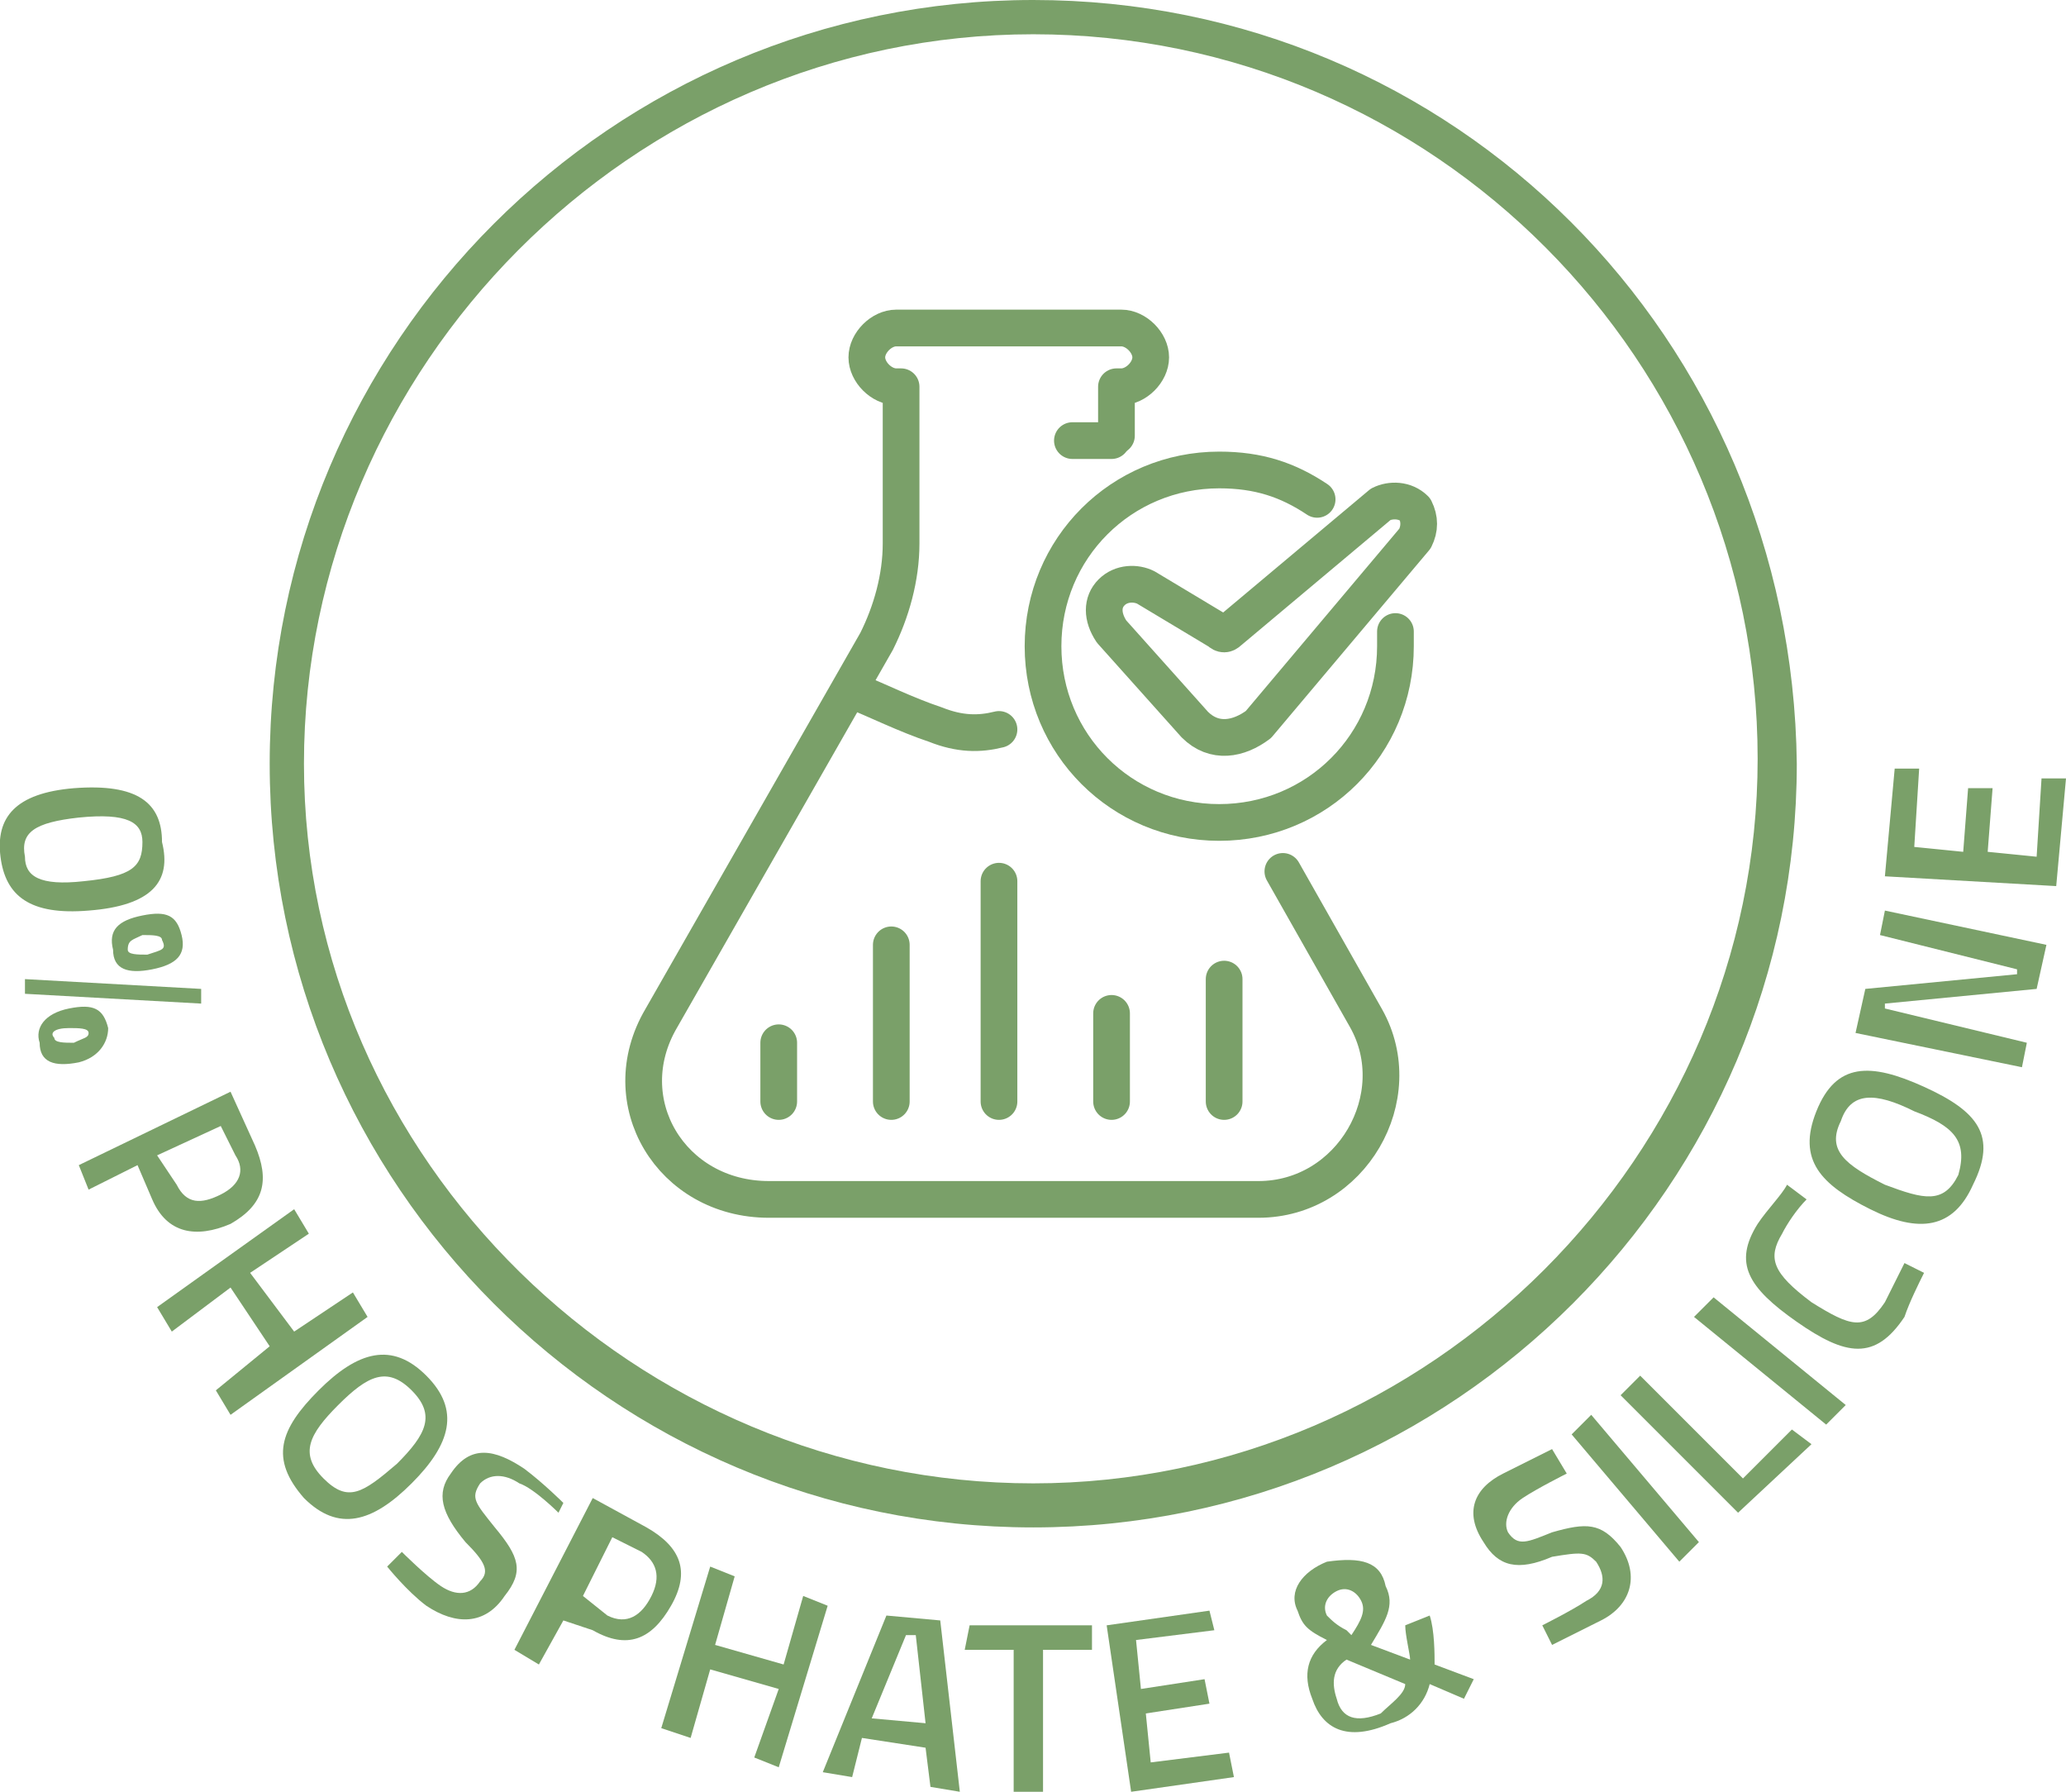
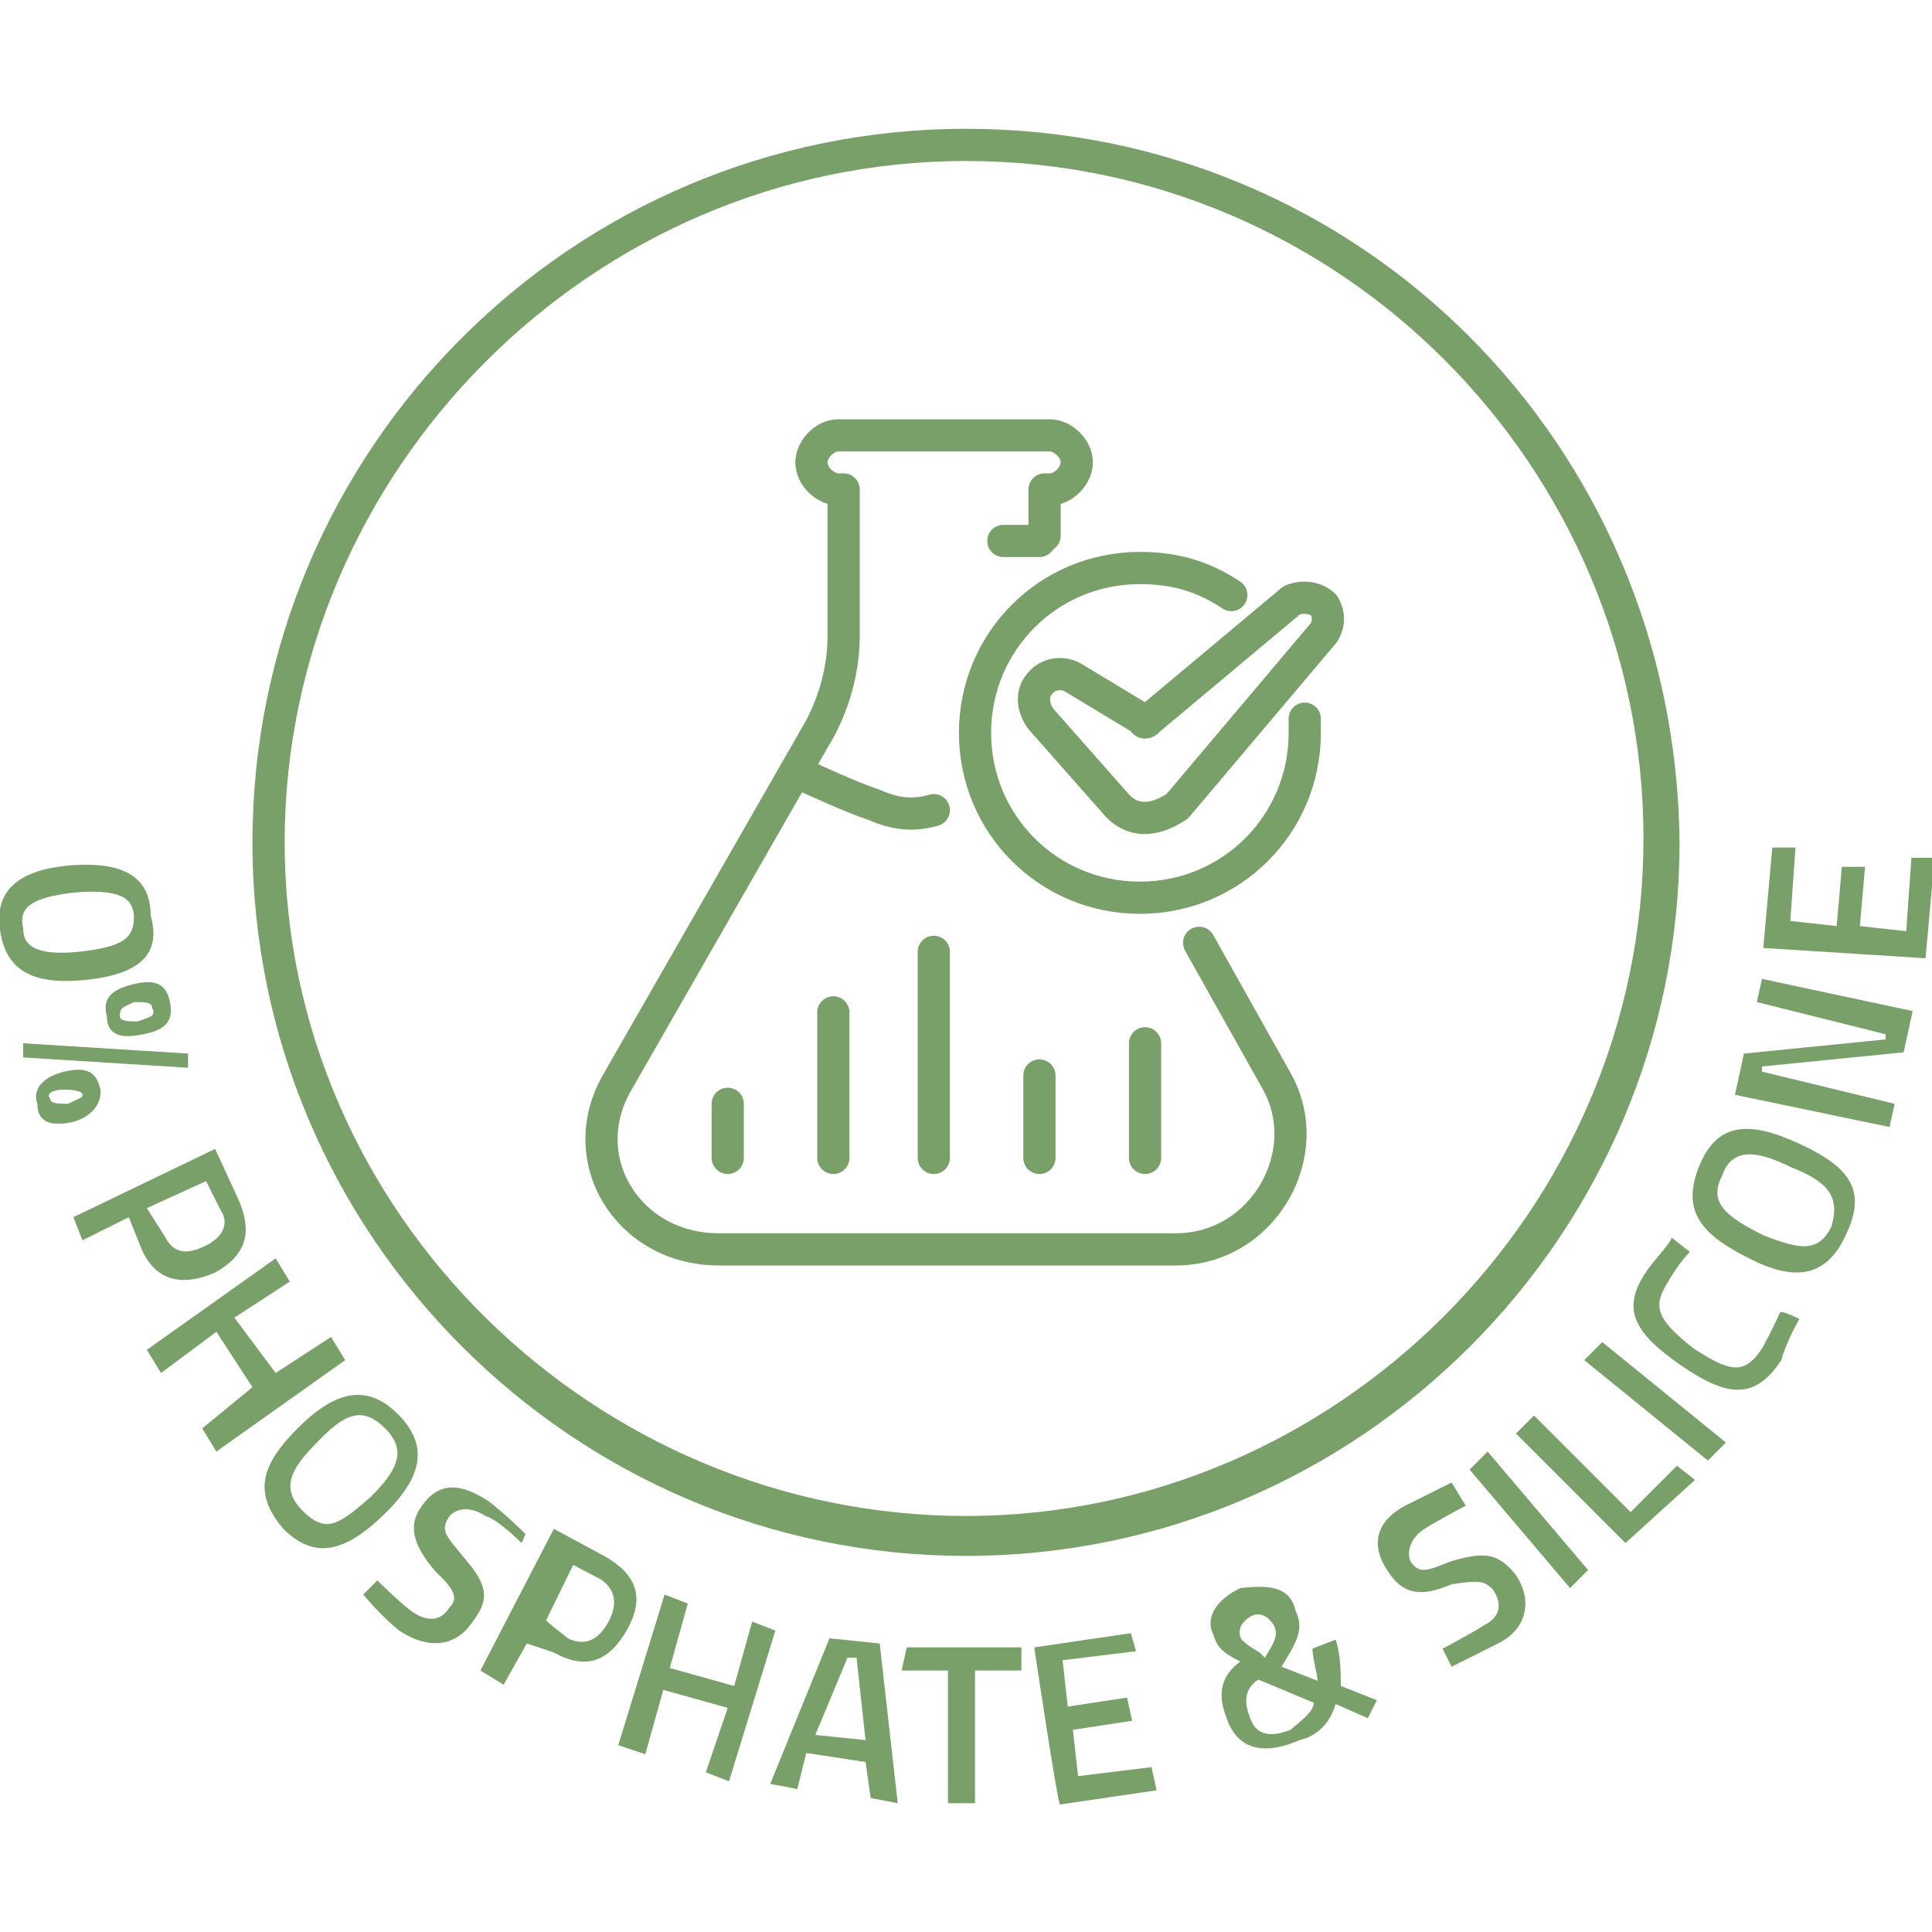
- <svg xmlns="http://www.w3.org/2000/svg" id="Ebene_1" data-name="Ebene 1" viewBox="0 0 42.21 36.6">
-   <defs>
-     <style>
-       .cls-1 {
-         stroke-linejoin: round;
-       }
- 
-       .cls-1, .cls-2 {
-         fill: none;
-         stroke: #7aa069;
-         stroke-linecap: round;
-         stroke-width: .75px;
-       }
- 
-       .cls-3 {
-         fill: #7aa069;
-       }
- 
-       .cls-2 {
-         stroke-miterlimit: 10;
-       }
-     </style>
-   </defs>
-   <path class="cls-3" d="M1.81,18.6c-1.2,.1-1.7-.3-1.8-1.1-.1-.8,.3-1.3,1.5-1.4,1.3-.1,1.8,.3,1.8,1.1,.2,.8-.2,1.3-1.5,1.4Zm-.2-1.9c-.9,.1-1.2,.3-1.1,.8,0,.4,.3,.6,1.2,.5,1-.1,1.2-.3,1.2-.8,0-.4-.3-.6-1.3-.5Z" />
-   <path class="cls-3" d="M4.11,20.2v.3l-3.6-.2v-.3l3.6,.2Zm-2.5,1.5c-.5,.1-.8,0-.8-.4-.1-.3,.1-.6,.6-.7s.7,0,.8,.4c0,.3-.2,.6-.6,.7Zm-.5-.5c0,.1,.2,.1,.4,.1,.2-.1,.3-.1,.3-.2s-.2-.1-.4-.1c-.3,0-.4,.1-.3,.2Zm2-1.4c-.5,.1-.8,0-.8-.4-.1-.4,.1-.6,.6-.7s.7,0,.8,.4c.1,.4-.1,.6-.6,.7Zm-.5-.4c0,.1,.2,.1,.4,.1,.3-.1,.4-.1,.3-.3,0-.1-.2-.1-.4-.1-.2,.1-.3,.1-.3,.3Z" />
-   <path class="cls-3" d="M2.81,23.8l-1,.5-.2-.5,3.1-1.5,.5,1.1c.3,.7,.2,1.2-.5,1.6-.7,.3-1.3,.2-1.6-.5l-.3-.7Zm.8,.4c.2,.4,.5,.4,.9,.2,.4-.2,.5-.5,.3-.8l-.3-.6-1.3,.6,.4,.6Z" />
-   <path class="cls-3" d="M5.51,27.5l-.8-1.2-1.2,.9-.3-.5,2.8-2,.3,.5-1.2,.8,.9,1.2,1.2-.8,.3,.5-2.8,2-.3-.5,1.1-.9Z" />
-   <path class="cls-3" d="M6.51,28.4c.8-.8,1.5-1,2.2-.3s.5,1.4-.3,2.2-1.5,1-2.2,.3c-.7-.8-.5-1.4,.3-2.2Zm1.6,1.5c.6-.6,.8-1,.3-1.5s-.9-.3-1.5,.3-.8,1-.3,1.5,.8,.3,1.5-.3Z" />
-   <path class="cls-3" d="M11.41,30.9s-.5-.5-.8-.6c-.3-.2-.6-.2-.8,0-.2,.3-.1,.4,.3,.9,.5,.6,.6,.9,.2,1.4-.4,.6-1,.6-1.6,.2-.4-.3-.8-.8-.8-.8l.3-.3s.5,.5,.8,.7,.6,.2,.8-.1c.2-.2,.1-.4-.3-.8-.5-.6-.6-1-.3-1.4,.4-.6,.9-.5,1.5-.1,.4,.3,.8,.7,.8,.7l-.1,.2Z" />
-   <path class="cls-3" d="M11.51,33.1l-.5,.9-.5-.3,1.6-3.1,1.1,.6c.7,.4,.9,.9,.5,1.6-.4,.7-.9,.9-1.6,.5l-.6-.2Zm.9-.1c.4,.2,.7,0,.9-.4s.1-.7-.2-.9l-.6-.3-.6,1.2,.5,.4Z" />
-   <path class="cls-3" d="M15.91,34.5l-1.4-.4-.4,1.4-.6-.2,1-3.3,.5,.2-.4,1.4,1.4,.4,.4-1.4,.5,.2-1,3.3-.5-.2,.5-1.4Z" />
-   <path class="cls-3" d="M18.11,33l1.1,.1,.4,3.5-.6-.1-.1-.8-1.3-.2-.2,.8-.6-.1,1.3-3.2Zm-.3,2.1l1.1,.1-.2-1.8h-.2l-.7,1.7Z" />
-   <path class="cls-3" d="M19.81,33.2h2.5v.5h-1v2.9h-.6v-2.9h-1l.1-.5Z" />
-   <path class="cls-3" d="M22.61,33.2l2.1-.3,.1,.4-1.6,.2,.1,1,1.3-.2,.1,.5-1.3,.2,.1,1,1.6-.2,.1,.5-2.1,.3-.5-3.4Z" />
-   <path class="cls-3" d="M28.31,32.4c.2,.4,0,.7-.3,1.2l.8,.3c0-.1-.1-.5-.1-.7l.5-.2c.1,.3,.1,.8,.1,1l.8,.3-.2,.4-.7-.3c-.1,.4-.4,.7-.8,.8-.9,.4-1.4,.1-1.6-.5-.2-.5-.1-.9,.3-1.2-.4-.2-.5-.3-.6-.6-.2-.4,.1-.8,.6-1,.7-.1,1.1,0,1.2,.5Zm-.8,.9l.1,.1c.2-.3,.3-.5,.2-.7-.1-.2-.3-.3-.5-.2s-.3,.3-.2,.5c.1,.1,.2,.2,.4,.3Zm1.2,1.1l-1.2-.5c-.3,.2-.3,.5-.2,.8,.1,.4,.4,.5,.9,.3,.2-.2,.5-.4,.5-.6Z" />
-   <path class="cls-3" d="M32.01,30.1s-.6,.3-.9,.5-.4,.5-.3,.7c.2,.3,.4,.2,.9,0,.7-.2,1-.2,1.4,.3,.4,.6,.2,1.2-.4,1.5l-1,.5-.2-.4s.6-.3,.9-.5c.4-.2,.4-.5,.2-.8-.2-.2-.3-.2-.9-.1-.7,.3-1.1,.2-1.4-.3-.4-.6-.2-1.1,.4-1.4,.4-.2,1-.5,1-.5l.3,.5Z" />
-   <path class="cls-3" d="M32.11,29.3l.4-.4,2.2,2.6-.4,.4-2.2-2.6Z" />
-   <path class="cls-3" d="M35.51,30.9l-2.4-2.4,.4-.4,2.1,2.1,1-1,.4,.3-1.5,1.4Z" />
-   <path class="cls-3" d="M34.61,26.9l.4-.4,2.7,2.2-.4,.4-2.7-2.2Z" />
-   <path class="cls-3" d="M39.31,26c-.1,.2-.3,.6-.4,.9-.6,.9-1.2,.8-2.2,.1s-1.3-1.2-.8-2c.2-.3,.5-.6,.6-.8l.4,.3c-.2,.2-.4,.5-.5,.7-.3,.5-.2,.8,.6,1.4,.8,.5,1.1,.6,1.5,0,.1-.2,.3-.6,.4-.8l.4,.2Z" />
-   <path class="cls-3" d="M38.21,24.7c-1-.5-1.5-1-1.1-2s1.1-1,2.2-.5c1.1,.5,1.5,1,1,2-.4,.9-1.1,1-2.1,.5Zm.9-2c-.8-.4-1.3-.4-1.5,.2-.3,.6,.1,.9,.9,1.3,.8,.3,1.2,.4,1.5-.2,.2-.7-.1-1-.9-1.3Z" />
-   <path class="cls-3" d="M37.91,21.1l.2-.9,3.1-.3v-.1l-2.8-.7,.1-.5,3.3,.7-.2,.9-3.1,.3v.1l2.9,.7-.1,.5-3.4-.7Z" />
-   <path class="cls-3" d="M38.51,17.9l.2-2.2h.5l-.1,1.6,1,.1,.1-1.3h.5l-.1,1.3,1,.1,.1-1.6h.5l-.2,2.2-3.5-.2Z" />
-   <line class="cls-1" x1="22.71" y1="9" x2="21.91" y2="9" />
-   <path class="cls-1" d="M22.81,8.9v-1h.1c.3,0,.6-.3,.6-.6h0c0-.3-.3-.6-.6-.6h-4.6c-.3,0-.6,.3-.6,.6h0c0,.3,.3,.6,.6,.6h.1v3.2c0,.7-.2,1.4-.5,2l-4.4,7.7c-1,1.7,.2,3.7,2.2,3.7h10c1.9,0,3.1-2.1,2.2-3.7l-1.7-3" />
-   <path class="cls-1" d="M20.41,14.9c-.4,.1-.8,.1-1.3-.1-.6-.2-1.2-.5-1.7-.7" />
-   <path class="cls-1" d="M25.71,14.8l3.2-3.8c.1-.2,.1-.4,0-.6h0c-.2-.2-.5-.2-.7-.1l-3.1,2.6q-.1,.1-.2,0l-1.5-.9c-.2-.1-.5-.1-.7,.1h0c-.2,.2-.2,.5,0,.8l1.7,1.9c.4,.4,.9,.3,1.3,0Z" />
-   <path class="cls-1" d="M26.91,10.2c-.6-.4-1.2-.6-2-.6-2,0-3.6,1.6-3.6,3.6s1.6,3.6,3.6,3.6,3.6-1.6,3.6-3.6v-.3" />
-   <line class="cls-2" x1="25.01" y1="22.5" x2="25.01" y2="20" />
-   <line class="cls-2" x1="22.71" y1="22.5" x2="22.71" y2="20.7" />
-   <line class="cls-2" x1="20.41" y1="22.5" x2="20.41" y2="18" />
-   <line class="cls-2" x1="18.21" y1="22.5" x2="18.21" y2="19.3" />
-   <line class="cls-2" x1="15.91" y1="22.5" x2="15.91" y2="21.3" />
-   <path class="cls-3" d="M21.11,.7c8.2,0,14.8,6.7,14.8,14.8s-6.7,14.8-14.8,14.8S6.21,23.7,6.21,15.6,12.91,.7,21.11,.7m0-.7C12.51,0,5.51,7,5.51,15.6s7,15.6,15.6,15.6,15.6-7,15.6-15.6c-.1-8.7-7-15.6-15.6-15.6h0Z" />
+ <svg xmlns="http://www.w3.org/2000/svg" version="1.1" id="Ebene_1" x="0px" y="0px" viewBox="0 0 150 150" style="enable-background:new 0 0 150 150;" xml:space="preserve">
+   <style type="text/css">
+ 	.st0{fill:#7AA069;}
+ 	.st1{fill:none;stroke:#7AA069;stroke-width:2.5;stroke-linecap:round;stroke-linejoin:round;}
+ 	.st2{fill:none;stroke:#7AA069;stroke-width:2.5;stroke-linecap:round;stroke-miterlimit:10;}
+ </style>
+   <path class="st0" d="M6.4,76.1c-4.3,0.4-6-1.1-6.4-3.9s1.1-4.6,5.3-5c4.6-0.4,6.4,1.1,6.4,3.9C12.5,73.9,11.1,75.7,6.4,76.1z   M5.7,69.3c-3.2,0.4-4.3,1.1-3.9,2.8c0,1.4,1.1,2.1,4.3,1.8c3.6-0.4,4.3-1.1,4.3-2.8C10.3,69.7,9.3,69,5.7,69.3z" />
+   <path class="st0" d="M14.6,81.8v1.1L1.8,82.1V81L14.6,81.8z M5.7,87.1c-1.8,0.4-2.8,0-2.8-1.4c-0.4-1.1,0.4-2.1,2.1-2.5  s2.5,0,2.8,1.4C7.9,85.7,7.1,86.7,5.7,87.1z M3.9,85.3c0,0.4,0.7,0.4,1.4,0.4C6,85.3,6.4,85.3,6.4,85S5.7,84.6,5,84.6  C3.9,84.6,3.6,85,3.9,85.3z M11.1,80.3c-1.8,0.4-2.8,0-2.8-1.4c-0.4-1.4,0.4-2.1,2.1-2.5s2.5,0,2.8,1.4C13.5,79.3,12.8,80,11.1,80.3  z M9.3,78.9c0,0.4,0.7,0.4,1.4,0.4c1.1-0.4,1.4-0.4,1.1-1.1c0-0.4-0.7-0.4-1.4-0.4C9.6,78.2,9.3,78.2,9.3,78.9z" />
+   <path class="st0" d="M10,94.5l-3.6,1.8l-0.7-1.8l11-5.3l1.8,3.9c1.1,2.5,0.7,4.3-1.8,5.7c-2.5,1.1-4.6,0.7-5.7-1.8L10,94.5z   M12.8,96c0.7,1.4,1.8,1.4,3.2,0.7c1.4-0.7,1.8-1.8,1.1-2.8L16,91.7l-4.6,2.1L12.8,96z" />
+   <path class="st0" d="M19.6,107.7l-2.8-4.3l-4.3,3.2l-1.1-1.8l10-7.1l1.1,1.8l-4.3,2.8l3.2,4.3l4.3-2.8l1.1,1.8l-10,7.1l-1.1-1.8  C15.7,110.9,19.6,107.7,19.6,107.7z" />
+   <path class="st0" d="M23.1,110.9c2.8-2.8,5.3-3.6,7.8-1.1s1.8,5-1.1,7.8s-5.3,3.6-7.8,1.1C19.6,115.9,20.3,113.7,23.1,110.9z   M28.8,116.2c2.1-2.1,2.8-3.6,1.1-5.3c-1.8-1.8-3.2-1.1-5.3,1.1c-2.1,2.1-2.8,3.6-1.1,5.3C25.3,119.1,26.3,118.4,28.8,116.2z" />
+   <path class="st0" d="M40.5,119.8c0,0-1.8-1.8-2.8-2.1c-1.1-0.7-2.1-0.7-2.8,0c-0.7,1.1-0.4,1.4,1.1,3.2c1.8,2.1,2.1,3.2,0.7,5  c-1.4,2.1-3.6,2.1-5.7,0.7c-1.4-1.1-2.8-2.8-2.8-2.8l1.1-1.1c0,0,1.8,1.8,2.8,2.5c1.1,0.7,2.1,0.7,2.8-0.4c0.7-0.7,0.4-1.4-1.1-2.8  c-1.8-2.1-2.1-3.6-1.1-5c1.4-2.1,3.2-1.8,5.3-0.4c1.4,1.1,2.8,2.5,2.8,2.5L40.5,119.8z" />
+   <path class="st0" d="M40.9,127.6l-1.8,3.2l-1.8-1.1l5.7-11l3.9,2.1c2.5,1.4,3.2,3.2,1.8,5.7c-1.4,2.5-3.2,3.2-5.7,1.8L40.9,127.6z   M44.1,127.2c1.4,0.7,2.5,0,3.2-1.4s0.4-2.5-0.7-3.2l-2.1-1.1l-2.1,4.3C42.3,125.8,44.1,127.2,44.1,127.2z" />
+   <path class="st0" d="M56.5,132.6l-5-1.4l-1.4,5l-2.1-0.7l3.6-11.7l1.8,0.7l-1.4,5l5,1.4l1.4-5l1.8,0.7l-3.6,11.7l-1.8-0.7  L56.5,132.6z" />
+   <path class="st0" d="M64.4,127.2l3.9,0.4l1.4,12.4l-2.1-0.4l-0.4-2.8l-4.6-0.7l-0.7,2.8l-2.1-0.4L64.4,127.2z M63.3,134.7l3.9,0.4  l-0.7-6.4h-0.7L63.3,134.7z" />
+   <path class="st0" d="M70.4,127.9h8.9v1.8h-3.6V140h-2.1v-10.3H70L70.4,127.9z" />
+   <path class="st0" d="M80.3,127.9l7.5-1.1l0.4,1.4l-5.7,0.7l0.4,3.6l4.6-0.7l0.4,1.8l-4.6,0.7l0.4,3.6l5.7-0.7l0.4,1.8l-7.5,1.1  C82.1,140,80.3,127.9,80.3,127.9z" />
+   <path class="st0" d="M100.6,125.1c0.7,1.4,0,2.5-1.1,4.3l2.8,1.1c0-0.4-0.4-1.8-0.4-2.5l1.8-0.7c0.4,1.1,0.4,2.8,0.4,3.6l2.8,1.1  l-0.7,1.4l-2.5-1.1c-0.4,1.4-1.4,2.5-2.8,2.8c-3.2,1.4-5,0.4-5.7-1.8c-0.7-1.8-0.4-3.2,1.1-4.3c-1.4-0.7-1.8-1.1-2.1-2.1  c-0.7-1.4,0.4-2.8,2.1-3.6C98.8,123,100.2,123.3,100.6,125.1z M97.8,128.3l0.4,0.4c0.7-1.1,1.1-1.8,0.7-2.5s-1.1-1.1-1.8-0.7  c-0.7,0.4-1.1,1.1-0.7,1.8C96.7,127.6,97.1,127.9,97.8,128.3z M102,132.2l-4.3-1.8c-1.1,0.7-1.1,1.8-0.7,2.8  c0.4,1.4,1.4,1.8,3.2,1.1C101,133.6,102,132.9,102,132.2z" />
+   <path class="st0" d="M113.8,116.9c0,0-2.1,1.1-3.2,1.8c-1.1,0.7-1.4,1.8-1.1,2.5c0.7,1.1,1.4,0.7,3.2,0c2.5-0.7,3.6-0.7,5,1.1  c1.4,2.1,0.7,4.3-1.4,5.3l-3.6,1.8L112,128c0,0,2.1-1.1,3.2-1.8c1.4-0.7,1.4-1.8,0.7-2.8c-0.7-0.7-1.1-0.7-3.2-0.4  c-2.5,1.1-3.9,0.7-5-1.1c-1.4-2.1-0.7-3.9,1.4-5c1.4-0.7,3.6-1.8,3.6-1.8L113.8,116.9z" />
+   <path class="st0" d="M114.1,114.1l1.4-1.4l7.8,9.2l-1.4,1.4L114.1,114.1z" />
+   <path class="st0" d="M126.2,119.8l-8.5-8.5l1.4-1.4l7.5,7.5l3.6-3.6l1.4,1.1L126.2,119.8z" />
+   <path class="st0" d="M123,105.6l1.4-1.4l9.6,7.8l-1.4,1.4L123,105.6z" />
+   <path class="st0" d="M139.7,102.4c-0.4,0.7-1.1,2.1-1.4,3.2c-2.1,3.2-4.3,2.8-7.8,0.4c-3.6-2.5-4.6-4.3-2.8-7.1  c0.7-1.1,1.8-2.1,2.1-2.8l1.4,1.1c-0.7,0.7-1.4,1.8-1.8,2.5c-1.1,1.8-0.7,2.8,2.1,5c2.8,1.8,3.9,2.1,5.3,0c0.4-0.7,1.1-2.1,1.4-2.8  C138.3,101.7,139.7,102.4,139.7,102.4z" />
+   <path class="st0" d="M135.8,97.7c-3.6-1.8-5.3-3.6-3.9-7.1s3.9-3.6,7.8-1.8c3.9,1.8,5.3,3.6,3.6,7.1  C141.8,99.2,139.3,99.5,135.8,97.7z M139,90.6c-2.8-1.4-4.6-1.4-5.3,0.7c-1.1,2.1,0.4,3.2,3.2,4.6c2.8,1.1,4.3,1.4,5.3-0.7  C142.9,92.8,141.8,91.7,139,90.6z" />
+   <path class="st0" d="M134.7,85l0.7-3.2l11-1.1v-0.4l-10-2.5l0.4-1.8l11.7,2.5l-0.7,3.2l-11,1.1v0.4l10.3,2.5l-0.4,1.8L134.7,85z" />
+   <path class="st0" d="M136.9,73.6l0.7-7.8h1.8l-0.4,5.7l3.6,0.4l0.4-4.6h1.8l-0.4,4.6l3.6,0.4l0.4-5.7h1.8l-0.7,7.8L136.9,73.6z" />
+   <line class="st1" x1="80.7" y1="42" x2="77.9" y2="42" />
+   <path class="st1" d="M81.1,41.6V38h0.4c1.1,0,2.1-1.1,2.1-2.1l0,0c0-1.1-1.1-2.1-2.1-2.1H65.1c-1.1,0-2.1,1.1-2.1,2.1l0,0  c0,1.1,1.1,2.1,2.1,2.1h0.4v11.4c0,2.5-0.7,5-1.8,7.1L48,83.9c-3.6,6,0.7,13.1,7.8,13.1h35.5c6.8,0,11-7.5,7.8-13.1l-6-10.7" />
+   <path class="st1" d="M72.5,62.9c-1.4,0.4-2.8,0.4-4.6-0.4c-2.1-0.7-4.3-1.8-6-2.5" />
+   <path class="st1" d="M91.4,62.6l11.4-13.5c0.4-0.7,0.4-1.4,0-2.1l0,0c-0.7-0.7-1.8-0.7-2.5-0.4l-11,9.2c-0.4,0.4-0.4,0.4-0.7,0  l-5.3-3.2c-0.7-0.4-1.8-0.4-2.5,0.4l0,0c-0.7,0.7-0.7,1.8,0,2.8l6,6.8C88.2,64,89.9,63.6,91.4,62.6z" />
+   <path class="st1" d="M95.6,46.2c-2.1-1.4-4.3-2.1-7.1-2.1c-7.1,0-12.8,5.7-12.8,12.8s5.7,12.8,12.8,12.8s12.8-5.7,12.8-12.8v-1.1" />
+   <line class="st2" x1="88.9" y1="89.9" x2="88.9" y2="81" />
+   <line class="st2" x1="80.7" y1="89.9" x2="80.7" y2="83.5" />
+   <line class="st2" x1="72.5" y1="89.9" x2="72.5" y2="73.9" />
+   <line class="st2" x1="64.7" y1="89.9" x2="64.7" y2="78.6" />
+   <line class="st2" x1="56.5" y1="89.9" x2="56.5" y2="85.7" />
+   <path class="st0" d="M75,12.5c29.1,0,52.6,23.8,52.6,52.6s-23.8,52.6-52.6,52.6S22.1,94.2,22.1,65.4S45.9,12.5,75,12.5 M75,10  c-30.6,0-55.4,24.9-55.4,55.4s24.9,55.4,55.4,55.4s55.4-24.9,55.4-55.4C130.1,34.5,105.6,10,75,10L75,10z" />
</svg>
